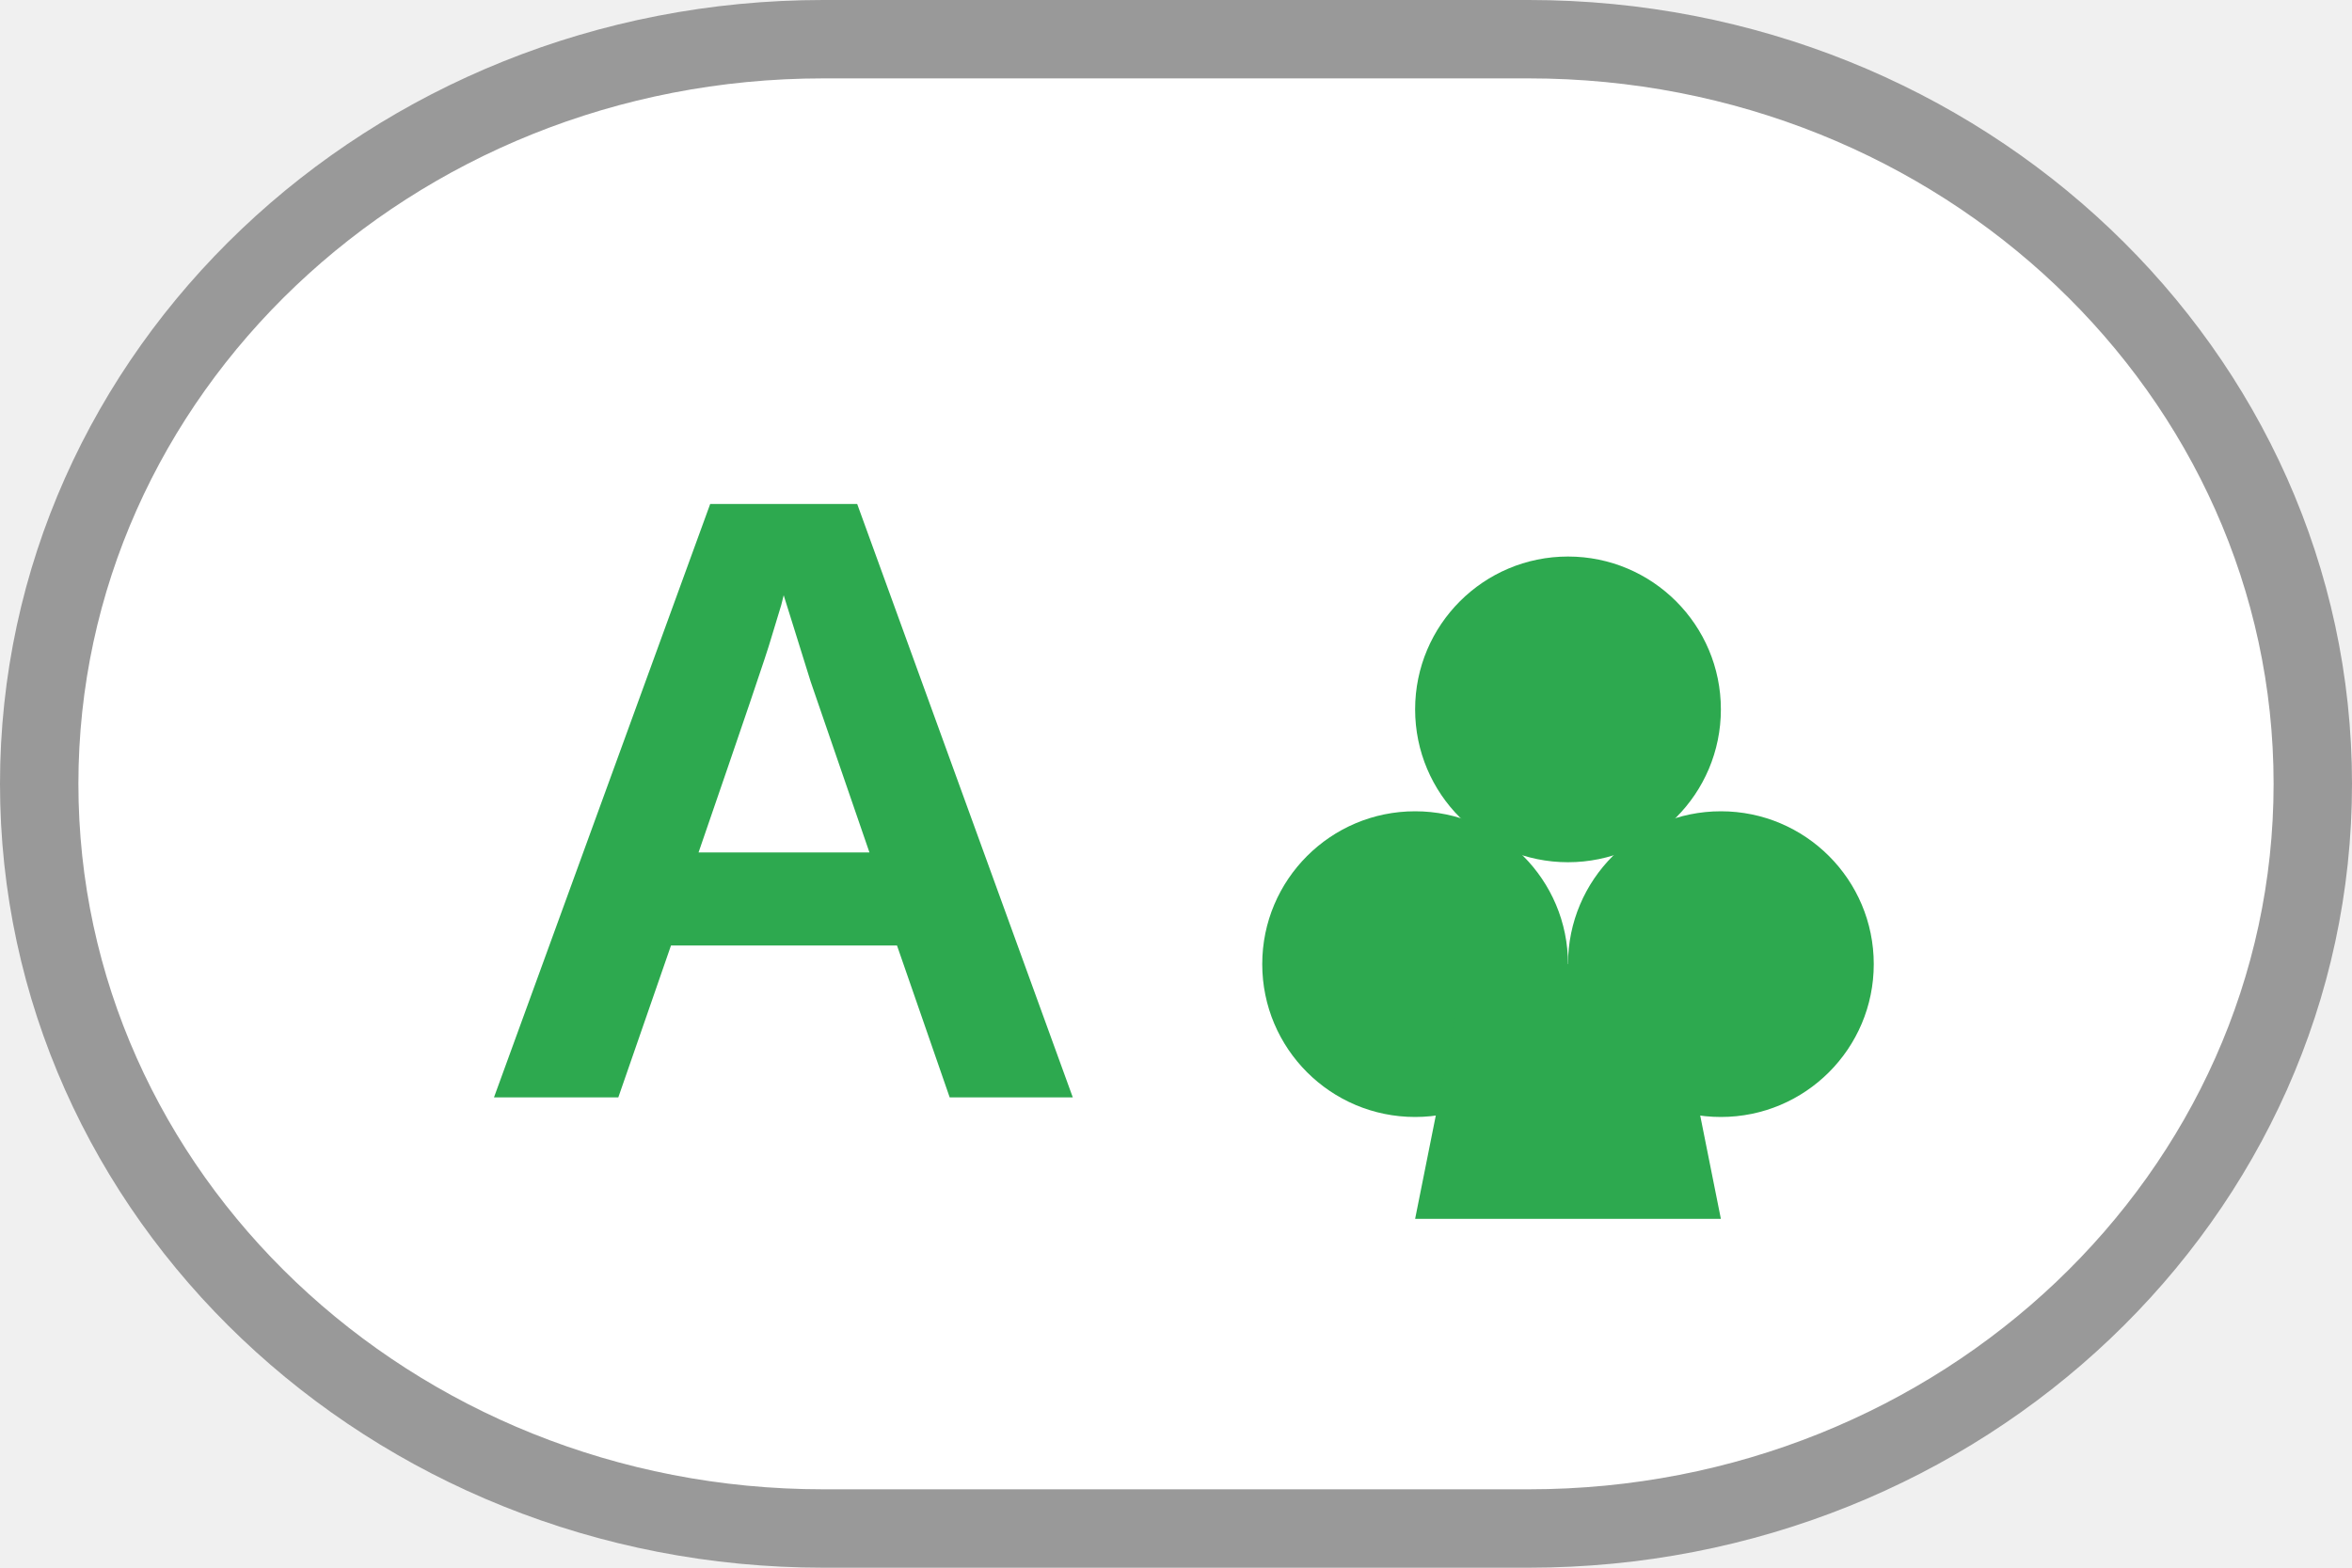
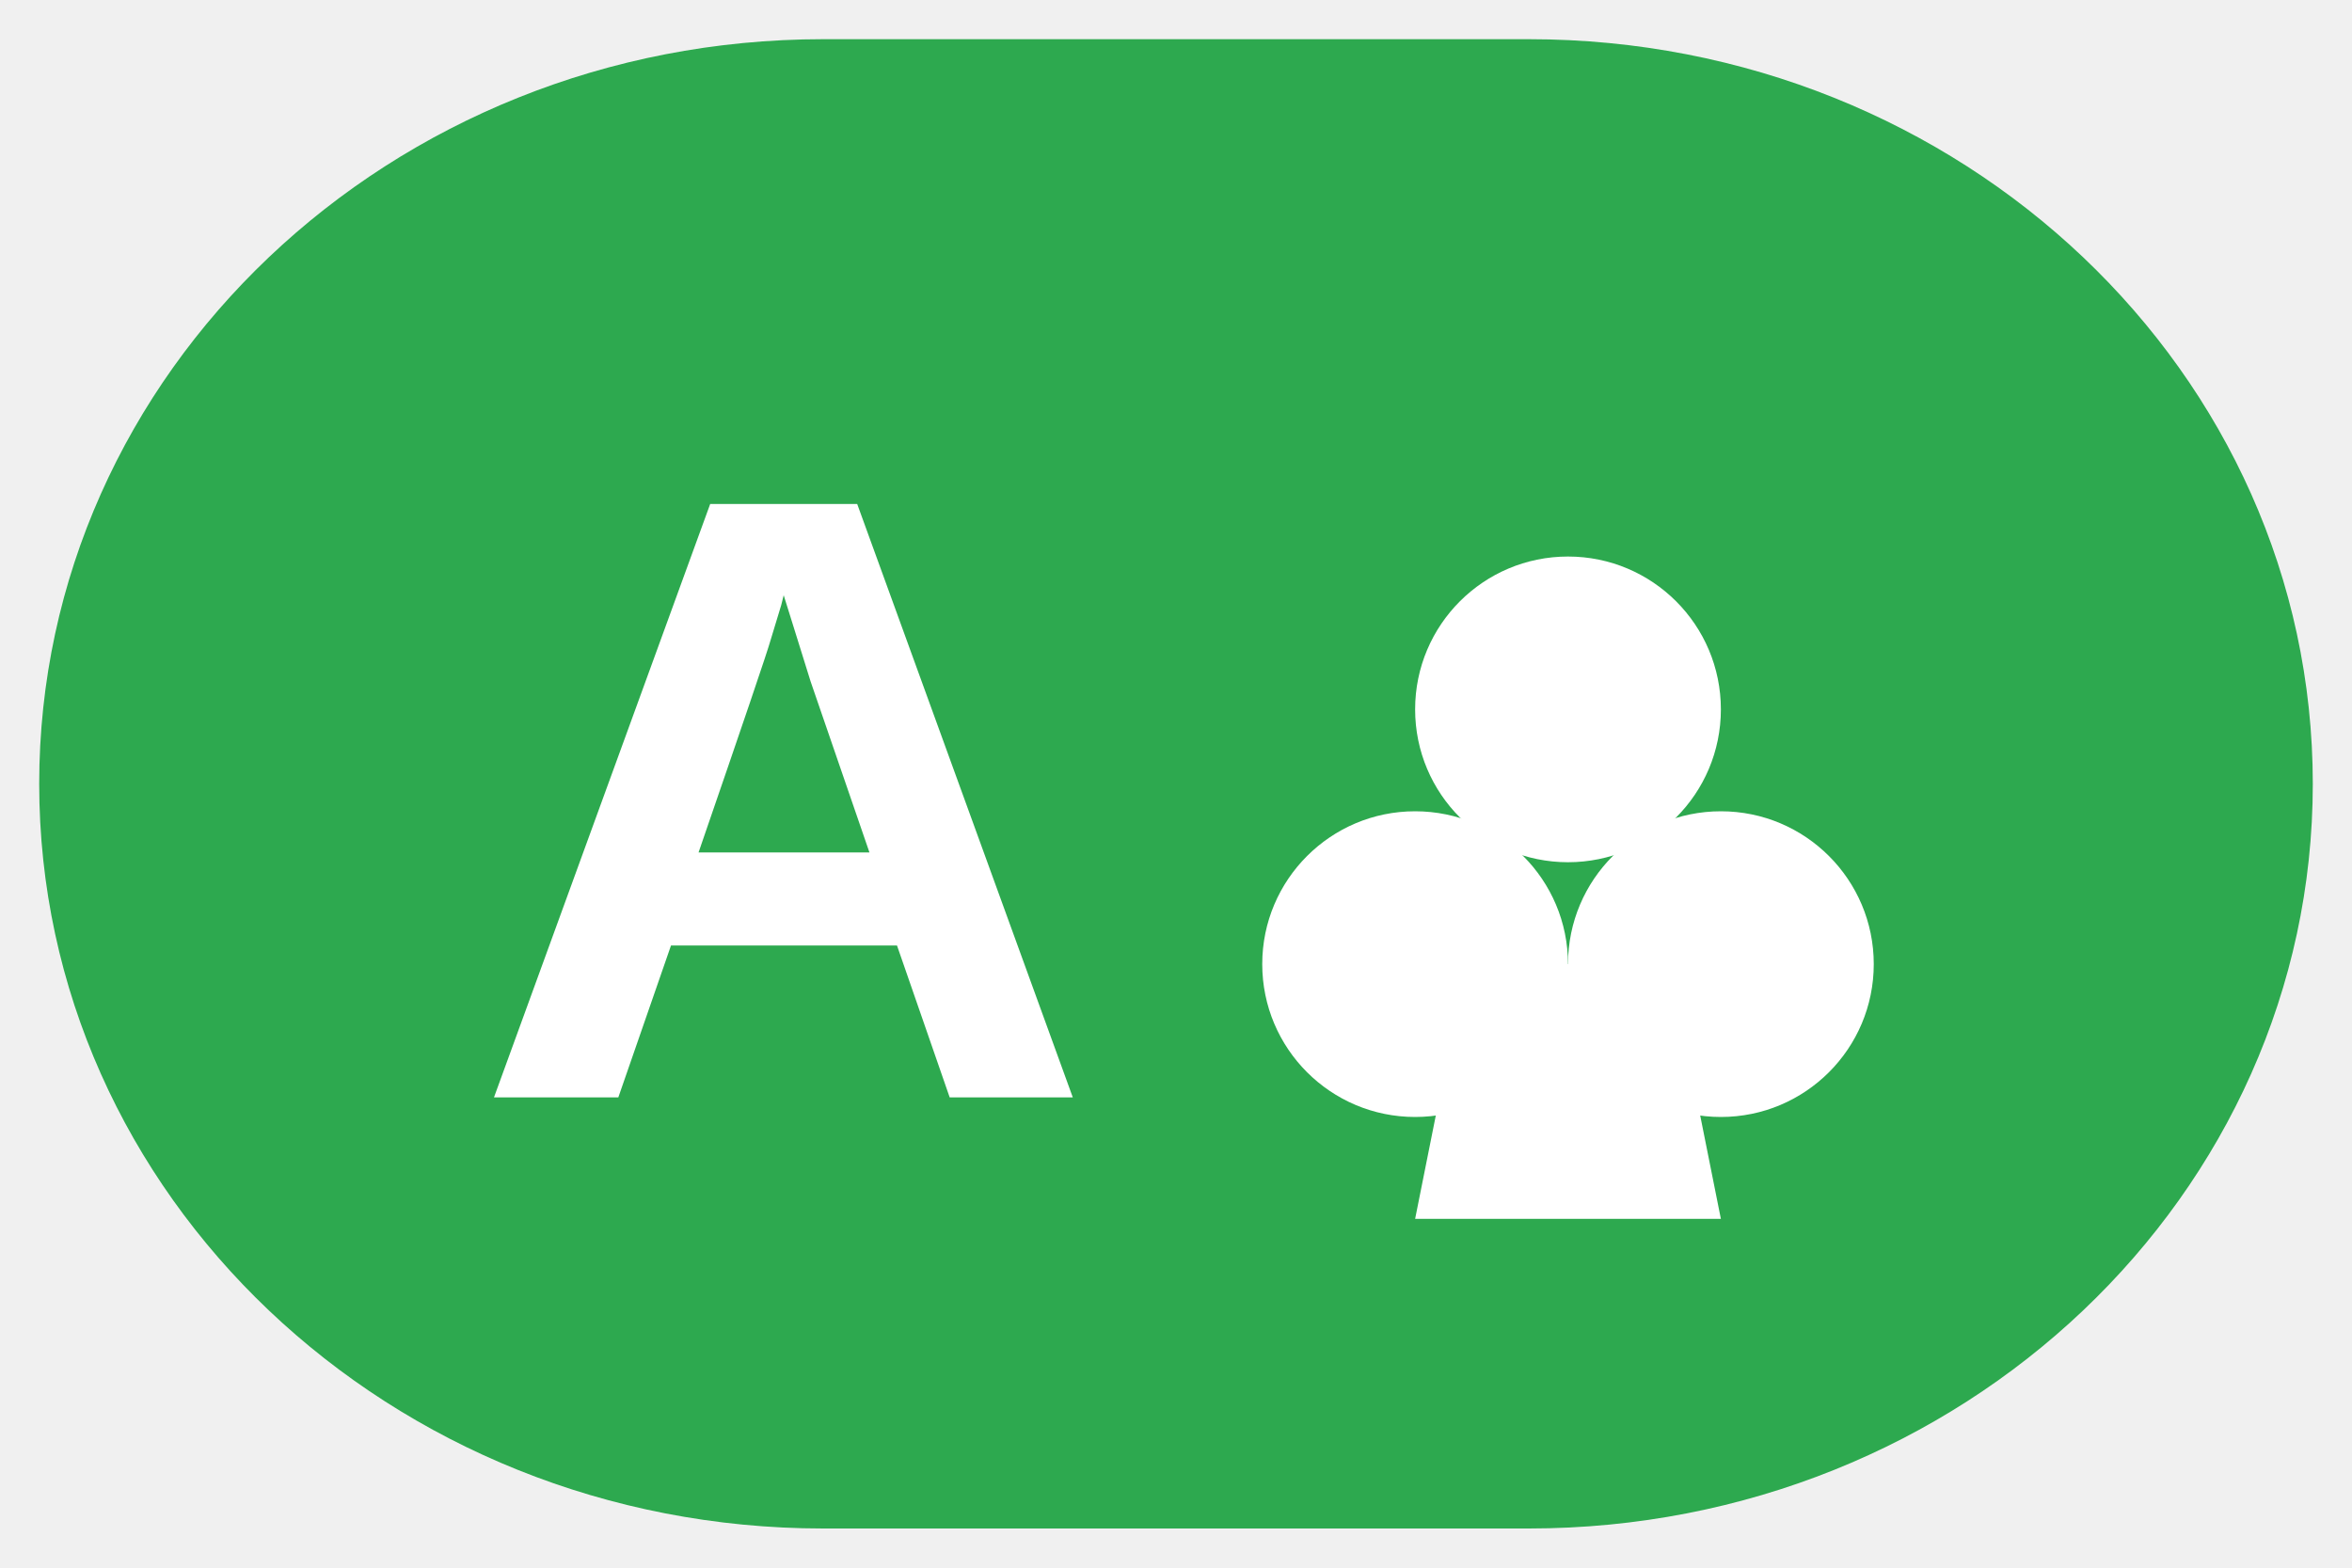
<svg xmlns="http://www.w3.org/2000/svg" viewBox="0 0 60 40">
-   <rect x="1" y="1" width="58" height="38" rx="20" fill="#ffffff" stroke="#999" stroke-width="2" />
-   <text x="20" y="28" font-family="Arial,sans-serif" font-size="22" font-weight="700" fill="#2da94f" text-anchor="middle">A</text>
-   <g transform="translate(40,22)" fill="#2da94f">
+   <rect x="1" y="1" width="58" height="38" rx="20" fill="#2da94f" />
+   <text x="20" y="28" font-family="Arial,sans-serif" font-size="22" font-weight="700" fill="#ffffff" text-anchor="middle">A</text>
+   <g transform="translate(40,22)" fill="#ffffff">
    <circle cx="0" cy="-3.9" r="3.9" />
    <circle cx="-3.9" cy="2.6" r="3.9" />
    <circle cx="3.9" cy="2.6" r="3.9" />
    <path d="M-2.6,2.6 L-3.9,9.1 L3.9,9.1 L2.6,2.6 Z" />
  </g>
</svg>
